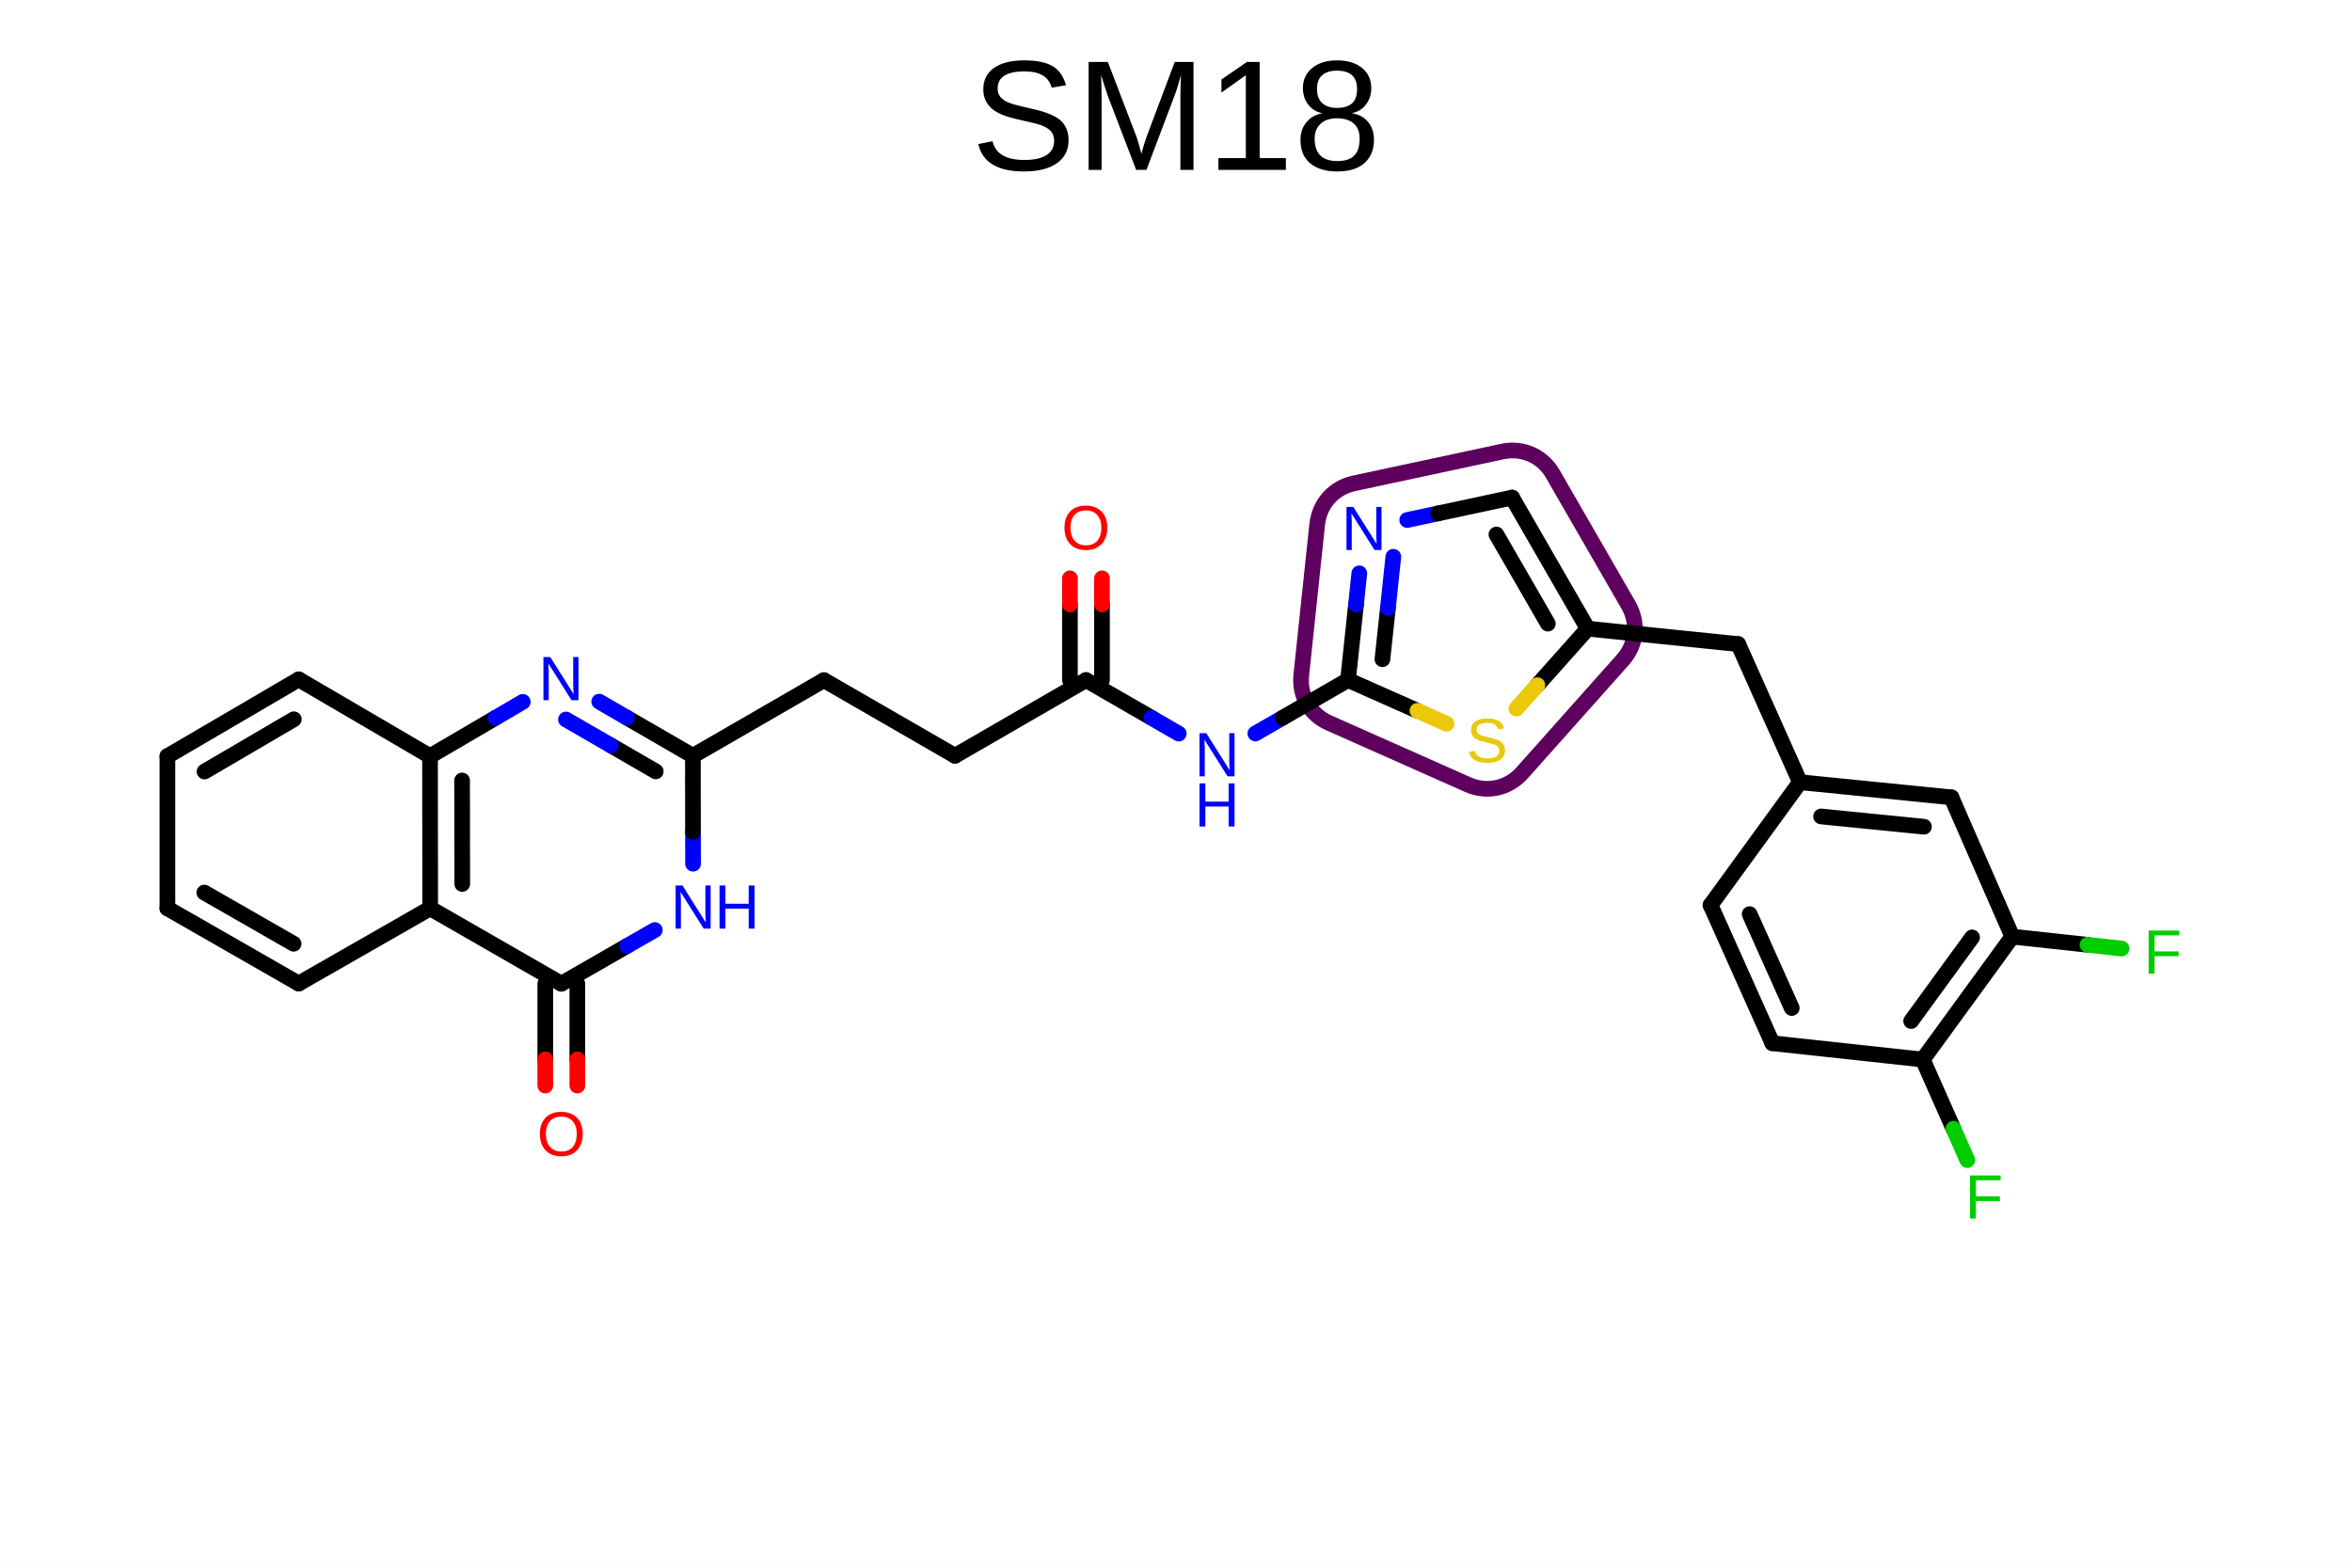
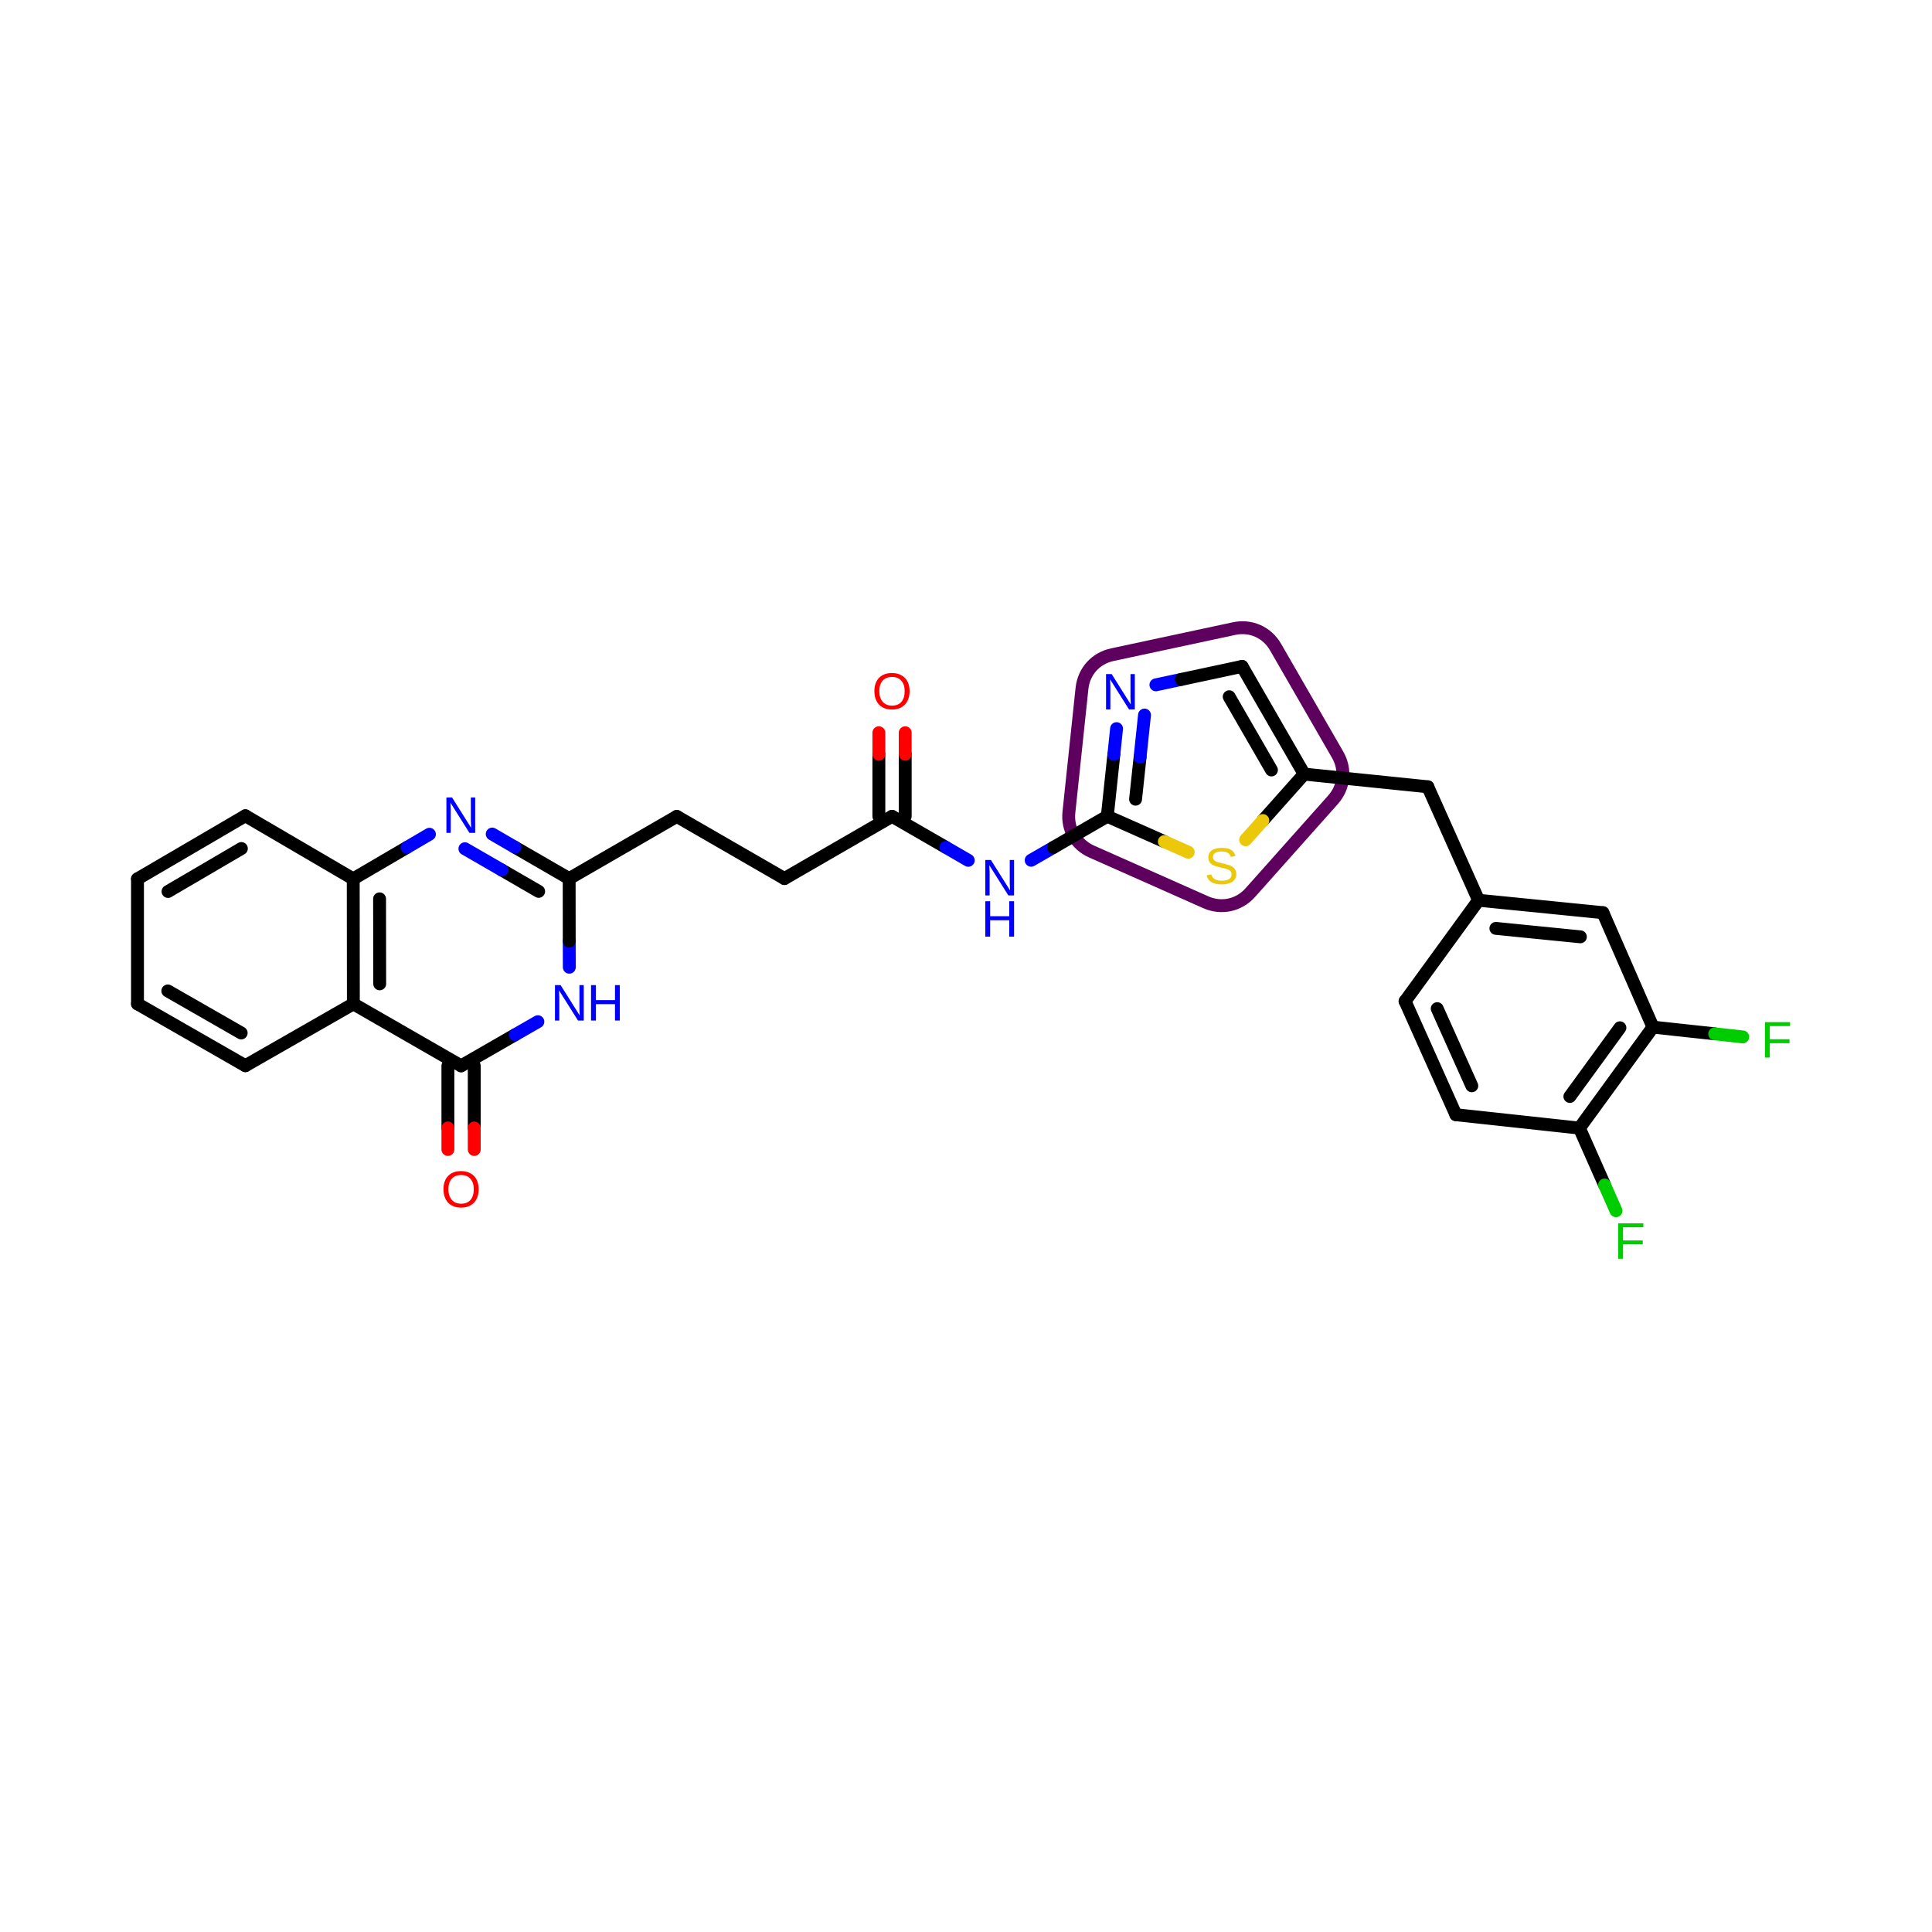
- <svg xmlns="http://www.w3.org/2000/svg" viewBox="0.00 0.00 300.00 200.00">
-   <rect width="300.00" height="200.00" fill="white" />
-   <path d="M 169.51 92.23 L 187.23 100.10 C 189.66 101.18 192.38 100.59 194.15 98.60 L 206.99 84.19 C 208.74 82.22 209.02 79.49 207.71 77.20 L 198.07 60.48 C 196.75 58.18 194.21 57.05 191.62 57.61 L 172.72 61.66 C 170.13 62.21 168.29 64.26 168.01 66.90 L 165.98 86.12 C 165.70 88.76 167.08 91.16 169.51 92.23 Z" fill="none" stroke="#5e005e" stroke-width="2" stroke-linejoin="round" stroke-linecap="round" />
-   <line x1="21.35" y1="115.88" x2="38.10" y2="125.48" stroke="black" stroke-width="2" stroke-linejoin="round" stroke-linecap="round" />
-   <line x1="26.06" y1="113.87" x2="37.45" y2="120.40" stroke="black" stroke-width="2" stroke-linejoin="round" stroke-linecap="round" />
-   <line x1="21.35" y1="115.88" x2="21.35" y2="96.47" stroke="black" stroke-width="2" stroke-linejoin="round" stroke-linecap="round" />
-   <line x1="21.35" y1="96.47" x2="38.10" y2="86.67" stroke="black" stroke-width="2" stroke-linejoin="round" stroke-linecap="round" />
-   <line x1="26.09" y1="98.43" x2="37.48" y2="91.76" stroke="black" stroke-width="2" stroke-linejoin="round" stroke-linecap="round" />
-   <line x1="38.10" y1="86.67" x2="54.85" y2="96.47" stroke="black" stroke-width="2" stroke-linejoin="round" stroke-linecap="round" />
-   <line x1="63.20" y1="91.58" x2="54.85" y2="96.47" stroke="black" stroke-width="2" stroke-linejoin="round" stroke-linecap="round" />
-   <line x1="63.20" y1="91.58" x2="66.68" y2="89.54" stroke="blue" stroke-width="2" stroke-linejoin="round" stroke-linecap="round" />
-   <line x1="54.85" y1="96.47" x2="54.87" y2="115.88" stroke="black" stroke-width="2" stroke-linejoin="round" stroke-linecap="round" />
-   <line x1="58.94" y1="99.57" x2="58.96" y2="112.77" stroke="black" stroke-width="2" stroke-linejoin="round" stroke-linecap="round" />
-   <line x1="54.87" y1="115.88" x2="38.10" y2="125.48" stroke="black" stroke-width="2" stroke-linejoin="round" stroke-linecap="round" />
-   <line x1="54.87" y1="115.88" x2="71.60" y2="125.50" stroke="black" stroke-width="2" stroke-linejoin="round" stroke-linecap="round" />
-   <line x1="69.55" y1="135.15" x2="69.55" y2="125.50" stroke="black" stroke-width="2" stroke-linejoin="round" stroke-linecap="round" />
-   <line x1="69.55" y1="135.15" x2="69.55" y2="138.49" stroke="red" stroke-width="2" stroke-linejoin="round" stroke-linecap="round" />
-   <line x1="73.64" y1="135.15" x2="73.64" y2="125.50" stroke="black" stroke-width="2" stroke-linejoin="round" stroke-linecap="round" />
-   <line x1="73.64" y1="135.15" x2="73.64" y2="138.49" stroke="red" stroke-width="2" stroke-linejoin="round" stroke-linecap="round" />
-   <line x1="80.00" y1="120.67" x2="71.60" y2="125.50" stroke="black" stroke-width="2" stroke-linejoin="round" stroke-linecap="round" />
-   <line x1="80.00" y1="120.67" x2="83.52" y2="118.65" stroke="blue" stroke-width="2" stroke-linejoin="round" stroke-linecap="round" />
-   <line x1="88.39" y1="106.13" x2="88.40" y2="110.19" stroke="blue" stroke-width="2" stroke-linejoin="round" stroke-linecap="round" />
-   <line x1="88.39" y1="106.13" x2="88.38" y2="96.43" stroke="black" stroke-width="2" stroke-linejoin="round" stroke-linecap="round" />
-   <line x1="79.96" y1="91.56" x2="88.38" y2="96.43" stroke="black" stroke-width="2" stroke-linejoin="round" stroke-linecap="round" />
-   <line x1="79.96" y1="91.56" x2="76.43" y2="89.51" stroke="blue" stroke-width="2" stroke-linejoin="round" stroke-linecap="round" />
-   <line x1="77.92" y1="95.10" x2="83.64" y2="98.41" stroke="black" stroke-width="2" stroke-linejoin="round" stroke-linecap="round" />
-   <line x1="77.92" y1="95.10" x2="72.19" y2="91.79" stroke="blue" stroke-width="2" stroke-linejoin="round" stroke-linecap="round" />
-   <line x1="88.38" y1="96.43" x2="105.09" y2="86.77" stroke="black" stroke-width="2" stroke-linejoin="round" stroke-linecap="round" />
-   <line x1="105.09" y1="86.77" x2="121.81" y2="96.42" stroke="black" stroke-width="2" stroke-linejoin="round" stroke-linecap="round" />
-   <line x1="121.81" y1="96.42" x2="138.52" y2="86.76" stroke="black" stroke-width="2" stroke-linejoin="round" stroke-linecap="round" />
-   <line x1="140.56" y1="77.11" x2="140.56" y2="86.76" stroke="black" stroke-width="2" stroke-linejoin="round" stroke-linecap="round" />
-   <line x1="140.56" y1="77.11" x2="140.56" y2="73.78" stroke="red" stroke-width="2" stroke-linejoin="round" stroke-linecap="round" />
-   <line x1="136.47" y1="77.11" x2="136.47" y2="86.76" stroke="black" stroke-width="2" stroke-linejoin="round" stroke-linecap="round" />
-   <line x1="136.47" y1="77.11" x2="136.47" y2="73.78" stroke="red" stroke-width="2" stroke-linejoin="round" stroke-linecap="round" />
-   <line x1="146.88" y1="91.58" x2="138.52" y2="86.76" stroke="black" stroke-width="2" stroke-linejoin="round" stroke-linecap="round" />
-   <line x1="146.88" y1="91.58" x2="150.35" y2="93.59" stroke="blue" stroke-width="2" stroke-linejoin="round" stroke-linecap="round" />
-   <line x1="163.59" y1="91.58" x2="160.12" y2="93.58" stroke="blue" stroke-width="2" stroke-linejoin="round" stroke-linecap="round" />
-   <line x1="163.59" y1="91.58" x2="171.94" y2="86.75" stroke="black" stroke-width="2" stroke-linejoin="round" stroke-linecap="round" />
-   <line x1="180.80" y1="90.68" x2="171.94" y2="86.75" stroke="black" stroke-width="2" stroke-linejoin="round" stroke-linecap="round" />
-   <line x1="180.80" y1="90.68" x2="184.51" y2="92.33" stroke="#ebc80a" stroke-width="2" stroke-linejoin="round" stroke-linecap="round" />
-   <line x1="172.96" y1="77.14" x2="171.94" y2="86.75" stroke="black" stroke-width="2" stroke-linejoin="round" stroke-linecap="round" />
-   <line x1="172.96" y1="77.14" x2="173.38" y2="73.14" stroke="blue" stroke-width="2" stroke-linejoin="round" stroke-linecap="round" />
-   <line x1="177.03" y1="77.57" x2="176.33" y2="84.10" stroke="black" stroke-width="2" stroke-linejoin="round" stroke-linecap="round" />
-   <line x1="177.03" y1="77.57" x2="177.72" y2="71.03" stroke="blue" stroke-width="2" stroke-linejoin="round" stroke-linecap="round" />
-   <line x1="183.43" y1="65.50" x2="179.49" y2="66.34" stroke="blue" stroke-width="2" stroke-linejoin="round" stroke-linecap="round" />
-   <line x1="183.43" y1="65.50" x2="192.87" y2="63.48" stroke="black" stroke-width="2" stroke-linejoin="round" stroke-linecap="round" />
-   <line x1="192.87" y1="63.48" x2="202.51" y2="80.20" stroke="black" stroke-width="2" stroke-linejoin="round" stroke-linecap="round" />
-   <line x1="190.87" y1="68.19" x2="197.43" y2="79.56" stroke="black" stroke-width="2" stroke-linejoin="round" stroke-linecap="round" />
-   <line x1="196.09" y1="87.41" x2="202.51" y2="80.20" stroke="black" stroke-width="2" stroke-linejoin="round" stroke-linecap="round" />
-   <line x1="196.09" y1="87.41" x2="193.42" y2="90.40" stroke="#ebc80a" stroke-width="2" stroke-linejoin="round" stroke-linecap="round" />
-   <line x1="202.51" y1="80.20" x2="221.71" y2="82.17" stroke="black" stroke-width="2" stroke-linejoin="round" stroke-linecap="round" />
-   <line x1="221.71" y1="82.17" x2="229.59" y2="99.79" stroke="black" stroke-width="2" stroke-linejoin="round" stroke-linecap="round" />
-   <line x1="229.59" y1="99.79" x2="248.90" y2="101.72" stroke="black" stroke-width="2" stroke-linejoin="round" stroke-linecap="round" />
-   <line x1="232.28" y1="104.16" x2="245.40" y2="105.47" stroke="black" stroke-width="2" stroke-linejoin="round" stroke-linecap="round" />
-   <line x1="229.59" y1="99.79" x2="218.18" y2="115.47" stroke="black" stroke-width="2" stroke-linejoin="round" stroke-linecap="round" />
-   <line x1="218.18" y1="115.47" x2="226.07" y2="133.09" stroke="black" stroke-width="2" stroke-linejoin="round" stroke-linecap="round" />
-   <line x1="223.17" y1="116.62" x2="228.54" y2="128.60" stroke="black" stroke-width="2" stroke-linejoin="round" stroke-linecap="round" />
-   <line x1="226.07" y1="133.09" x2="245.25" y2="135.17" stroke="black" stroke-width="2" stroke-linejoin="round" stroke-linecap="round" />
-   <line x1="245.25" y1="135.17" x2="256.67" y2="119.49" stroke="black" stroke-width="2" stroke-linejoin="round" stroke-linecap="round" />
-   <line x1="243.77" y1="130.26" x2="251.54" y2="119.59" stroke="black" stroke-width="2" stroke-linejoin="round" stroke-linecap="round" />
-   <line x1="256.67" y1="119.49" x2="248.90" y2="101.72" stroke="black" stroke-width="2" stroke-linejoin="round" stroke-linecap="round" />
-   <line x1="266.26" y1="120.53" x2="256.67" y2="119.49" stroke="black" stroke-width="2" stroke-linejoin="round" stroke-linecap="round" />
-   <line x1="266.26" y1="120.53" x2="270.61" y2="121.01" stroke="#00cd00" stroke-width="2" stroke-linejoin="round" stroke-linecap="round" />
-   <line x1="249.16" y1="144.00" x2="245.25" y2="135.17" stroke="black" stroke-width="2" stroke-linejoin="round" stroke-linecap="round" />
-   <line x1="249.16" y1="144.00" x2="250.93" y2="148.00" stroke="#00cd00" stroke-width="2" stroke-linejoin="round" stroke-linecap="round" />
-   <text x="71.60" y="147.44" fill="red" font-family="Arial" font-size="8" font-style="normal" font-weight="normal" text-anchor="middle">  O </text>
-   <text x="88.41" y="118.47" fill="blue" font-family="Arial" font-size="8" font-style="normal" font-weight="normal" text-anchor="middle">  N </text>
-   <text x="94.01" y="118.47" fill="blue" font-family="Arial" font-size="8" font-style="normal" font-weight="normal" text-anchor="middle">  H </text>
-   <text x="71.55" y="89.33" fill="blue" font-family="Arial" font-size="8" font-style="normal" font-weight="normal" text-anchor="middle">  N </text>
-   <text x="138.51" y="70.10" fill="red" font-family="Arial" font-size="8" font-style="normal" font-weight="normal" text-anchor="middle">  O </text>
-   <text x="155.23" y="99.04" fill="blue" font-family="Arial" font-size="8" font-style="normal" font-weight="normal" text-anchor="middle">  N </text>
-   <text x="155.23" y="105.44" fill="blue" font-family="Arial" font-size="8" font-style="normal" font-weight="normal" text-anchor="middle">  H </text>
-   <text x="173.98" y="70.17" fill="blue" font-family="Arial" font-size="8" font-style="normal" font-weight="normal" text-anchor="middle">  N </text>
-   <text x="189.67" y="97.25" fill="#ebc80a" font-family="Arial" font-size="8" font-style="normal" font-weight="normal" text-anchor="middle">  S </text>
-   <text x="275.85" y="124.22" fill="#00cd00" font-family="Arial" font-size="8" font-style="normal" font-weight="normal" text-anchor="middle">  F </text>
-   <text x="253.06" y="155.46" fill="#00cd00" font-family="Arial" font-size="8" font-style="normal" font-weight="normal" text-anchor="middle">  F </text>
-   <text x="150.00" y="21.67" fill="black" font-family="Arial" font-size="20" font-style="normal" font-weight="normal" text-anchor="middle">  SM18 </text>
+ <svg xmlns="http://www.w3.org/2000/svg" viewBox="0.00 0.00 300.00 300.00">
+   <rect width="300.00" height="300.00" fill="white" />
+   <path d="M 169.51 132.23 L 187.23 140.10 C 189.66 141.18 192.38 140.59 194.15 138.60 L 206.99 124.19 C 208.74 122.22 209.02 119.49 207.71 117.20 L 198.07 100.48 C 196.75 98.18 194.21 97.05 191.62 97.61 L 172.72 101.66 C 170.13 102.21 168.29 104.26 168.01 106.90 L 165.98 126.12 C 165.70 128.76 167.08 131.16 169.51 132.23 Z" fill="none" stroke="#5e005e" stroke-width="2" stroke-linejoin="round" stroke-linecap="round" />
+   <line x1="21.35" y1="155.88" x2="38.10" y2="165.48" stroke="black" stroke-width="2" stroke-linejoin="round" stroke-linecap="round" />
+   <line x1="26.06" y1="153.87" x2="37.45" y2="160.40" stroke="black" stroke-width="2" stroke-linejoin="round" stroke-linecap="round" />
+   <line x1="21.35" y1="155.88" x2="21.35" y2="136.47" stroke="black" stroke-width="2" stroke-linejoin="round" stroke-linecap="round" />
+   <line x1="21.35" y1="136.47" x2="38.10" y2="126.67" stroke="black" stroke-width="2" stroke-linejoin="round" stroke-linecap="round" />
+   <line x1="26.09" y1="138.43" x2="37.48" y2="131.76" stroke="black" stroke-width="2" stroke-linejoin="round" stroke-linecap="round" />
+   <line x1="38.10" y1="126.67" x2="54.85" y2="136.47" stroke="black" stroke-width="2" stroke-linejoin="round" stroke-linecap="round" />
+   <line x1="63.20" y1="131.58" x2="54.85" y2="136.47" stroke="black" stroke-width="2" stroke-linejoin="round" stroke-linecap="round" />
+   <line x1="63.20" y1="131.58" x2="66.68" y2="129.54" stroke="blue" stroke-width="2" stroke-linejoin="round" stroke-linecap="round" />
+   <line x1="54.85" y1="136.47" x2="54.87" y2="155.88" stroke="black" stroke-width="2" stroke-linejoin="round" stroke-linecap="round" />
+   <line x1="58.94" y1="139.57" x2="58.96" y2="152.77" stroke="black" stroke-width="2" stroke-linejoin="round" stroke-linecap="round" />
+   <line x1="54.87" y1="155.88" x2="38.10" y2="165.48" stroke="black" stroke-width="2" stroke-linejoin="round" stroke-linecap="round" />
+   <line x1="54.87" y1="155.88" x2="71.60" y2="165.50" stroke="black" stroke-width="2" stroke-linejoin="round" stroke-linecap="round" />
+   <line x1="69.55" y1="175.15" x2="69.55" y2="165.50" stroke="black" stroke-width="2" stroke-linejoin="round" stroke-linecap="round" />
+   <line x1="69.55" y1="175.15" x2="69.55" y2="178.49" stroke="red" stroke-width="2" stroke-linejoin="round" stroke-linecap="round" />
+   <line x1="73.64" y1="175.15" x2="73.64" y2="165.50" stroke="black" stroke-width="2" stroke-linejoin="round" stroke-linecap="round" />
+   <line x1="73.64" y1="175.15" x2="73.64" y2="178.49" stroke="red" stroke-width="2" stroke-linejoin="round" stroke-linecap="round" />
+   <line x1="80.00" y1="160.67" x2="71.60" y2="165.50" stroke="black" stroke-width="2" stroke-linejoin="round" stroke-linecap="round" />
+   <line x1="80.00" y1="160.67" x2="83.52" y2="158.65" stroke="blue" stroke-width="2" stroke-linejoin="round" stroke-linecap="round" />
+   <line x1="88.39" y1="146.13" x2="88.40" y2="150.19" stroke="blue" stroke-width="2" stroke-linejoin="round" stroke-linecap="round" />
+   <line x1="88.39" y1="146.13" x2="88.38" y2="136.43" stroke="black" stroke-width="2" stroke-linejoin="round" stroke-linecap="round" />
+   <line x1="79.96" y1="131.56" x2="88.38" y2="136.43" stroke="black" stroke-width="2" stroke-linejoin="round" stroke-linecap="round" />
+   <line x1="79.96" y1="131.56" x2="76.43" y2="129.51" stroke="blue" stroke-width="2" stroke-linejoin="round" stroke-linecap="round" />
+   <line x1="77.92" y1="135.10" x2="83.64" y2="138.41" stroke="black" stroke-width="2" stroke-linejoin="round" stroke-linecap="round" />
+   <line x1="77.92" y1="135.10" x2="72.19" y2="131.79" stroke="blue" stroke-width="2" stroke-linejoin="round" stroke-linecap="round" />
+   <line x1="88.38" y1="136.43" x2="105.09" y2="126.77" stroke="black" stroke-width="2" stroke-linejoin="round" stroke-linecap="round" />
+   <line x1="105.09" y1="126.77" x2="121.81" y2="136.42" stroke="black" stroke-width="2" stroke-linejoin="round" stroke-linecap="round" />
+   <line x1="121.81" y1="136.42" x2="138.52" y2="126.76" stroke="black" stroke-width="2" stroke-linejoin="round" stroke-linecap="round" />
+   <line x1="140.56" y1="117.11" x2="140.56" y2="126.76" stroke="black" stroke-width="2" stroke-linejoin="round" stroke-linecap="round" />
+   <line x1="140.56" y1="117.11" x2="140.56" y2="113.78" stroke="red" stroke-width="2" stroke-linejoin="round" stroke-linecap="round" />
+   <line x1="136.47" y1="117.11" x2="136.47" y2="126.76" stroke="black" stroke-width="2" stroke-linejoin="round" stroke-linecap="round" />
+   <line x1="136.47" y1="117.11" x2="136.47" y2="113.78" stroke="red" stroke-width="2" stroke-linejoin="round" stroke-linecap="round" />
+   <line x1="146.88" y1="131.58" x2="138.52" y2="126.76" stroke="black" stroke-width="2" stroke-linejoin="round" stroke-linecap="round" />
+   <line x1="146.88" y1="131.58" x2="150.35" y2="133.59" stroke="blue" stroke-width="2" stroke-linejoin="round" stroke-linecap="round" />
+   <line x1="163.59" y1="131.58" x2="160.12" y2="133.58" stroke="blue" stroke-width="2" stroke-linejoin="round" stroke-linecap="round" />
+   <line x1="163.59" y1="131.58" x2="171.94" y2="126.75" stroke="black" stroke-width="2" stroke-linejoin="round" stroke-linecap="round" />
+   <line x1="180.80" y1="130.68" x2="171.94" y2="126.75" stroke="black" stroke-width="2" stroke-linejoin="round" stroke-linecap="round" />
+   <line x1="180.80" y1="130.68" x2="184.51" y2="132.33" stroke="#ebc80a" stroke-width="2" stroke-linejoin="round" stroke-linecap="round" />
+   <line x1="172.96" y1="117.14" x2="171.94" y2="126.75" stroke="black" stroke-width="2" stroke-linejoin="round" stroke-linecap="round" />
+   <line x1="172.96" y1="117.14" x2="173.38" y2="113.14" stroke="blue" stroke-width="2" stroke-linejoin="round" stroke-linecap="round" />
+   <line x1="177.03" y1="117.57" x2="176.33" y2="124.10" stroke="black" stroke-width="2" stroke-linejoin="round" stroke-linecap="round" />
+   <line x1="177.03" y1="117.57" x2="177.72" y2="111.03" stroke="blue" stroke-width="2" stroke-linejoin="round" stroke-linecap="round" />
+   <line x1="183.43" y1="105.50" x2="179.49" y2="106.34" stroke="blue" stroke-width="2" stroke-linejoin="round" stroke-linecap="round" />
+   <line x1="183.43" y1="105.50" x2="192.87" y2="103.48" stroke="black" stroke-width="2" stroke-linejoin="round" stroke-linecap="round" />
+   <line x1="192.87" y1="103.48" x2="202.51" y2="120.20" stroke="black" stroke-width="2" stroke-linejoin="round" stroke-linecap="round" />
+   <line x1="190.87" y1="108.19" x2="197.43" y2="119.56" stroke="black" stroke-width="2" stroke-linejoin="round" stroke-linecap="round" />
+   <line x1="196.09" y1="127.41" x2="202.51" y2="120.20" stroke="black" stroke-width="2" stroke-linejoin="round" stroke-linecap="round" />
+   <line x1="196.09" y1="127.41" x2="193.42" y2="130.40" stroke="#ebc80a" stroke-width="2" stroke-linejoin="round" stroke-linecap="round" />
+   <line x1="202.51" y1="120.20" x2="221.71" y2="122.17" stroke="black" stroke-width="2" stroke-linejoin="round" stroke-linecap="round" />
+   <line x1="221.71" y1="122.17" x2="229.59" y2="139.79" stroke="black" stroke-width="2" stroke-linejoin="round" stroke-linecap="round" />
+   <line x1="229.59" y1="139.79" x2="248.90" y2="141.72" stroke="black" stroke-width="2" stroke-linejoin="round" stroke-linecap="round" />
+   <line x1="232.28" y1="144.16" x2="245.40" y2="145.47" stroke="black" stroke-width="2" stroke-linejoin="round" stroke-linecap="round" />
+   <line x1="229.59" y1="139.79" x2="218.18" y2="155.47" stroke="black" stroke-width="2" stroke-linejoin="round" stroke-linecap="round" />
+   <line x1="218.18" y1="155.47" x2="226.07" y2="173.09" stroke="black" stroke-width="2" stroke-linejoin="round" stroke-linecap="round" />
+   <line x1="223.17" y1="156.62" x2="228.54" y2="168.60" stroke="black" stroke-width="2" stroke-linejoin="round" stroke-linecap="round" />
+   <line x1="226.07" y1="173.09" x2="245.25" y2="175.17" stroke="black" stroke-width="2" stroke-linejoin="round" stroke-linecap="round" />
+   <line x1="245.25" y1="175.17" x2="256.67" y2="159.49" stroke="black" stroke-width="2" stroke-linejoin="round" stroke-linecap="round" />
+   <line x1="243.77" y1="170.26" x2="251.54" y2="159.59" stroke="black" stroke-width="2" stroke-linejoin="round" stroke-linecap="round" />
+   <line x1="256.67" y1="159.49" x2="248.90" y2="141.72" stroke="black" stroke-width="2" stroke-linejoin="round" stroke-linecap="round" />
+   <line x1="266.26" y1="160.53" x2="256.67" y2="159.49" stroke="black" stroke-width="2" stroke-linejoin="round" stroke-linecap="round" />
+   <line x1="266.26" y1="160.53" x2="270.61" y2="161.01" stroke="#00cd00" stroke-width="2" stroke-linejoin="round" stroke-linecap="round" />
+   <line x1="249.16" y1="184.00" x2="245.25" y2="175.17" stroke="black" stroke-width="2" stroke-linejoin="round" stroke-linecap="round" />
+   <line x1="249.16" y1="184.00" x2="250.93" y2="188.00" stroke="#00cd00" stroke-width="2" stroke-linejoin="round" stroke-linecap="round" />
+   <text x="71.60" y="187.44" fill="red" font-family="Arial" font-size="8" font-style="normal" font-weight="normal" text-anchor="middle">  O </text>
+   <text x="88.41" y="158.47" fill="blue" font-family="Arial" font-size="8" font-style="normal" font-weight="normal" text-anchor="middle">  N </text>
+   <text x="94.01" y="158.47" fill="blue" font-family="Arial" font-size="8" font-style="normal" font-weight="normal" text-anchor="middle">  H </text>
+   <text x="71.55" y="129.33" fill="blue" font-family="Arial" font-size="8" font-style="normal" font-weight="normal" text-anchor="middle">  N </text>
+   <text x="138.51" y="110.10" fill="red" font-family="Arial" font-size="8" font-style="normal" font-weight="normal" text-anchor="middle">  O </text>
+   <text x="155.23" y="139.04" fill="blue" font-family="Arial" font-size="8" font-style="normal" font-weight="normal" text-anchor="middle">  N </text>
+   <text x="155.23" y="145.44" fill="blue" font-family="Arial" font-size="8" font-style="normal" font-weight="normal" text-anchor="middle">  H </text>
+   <text x="173.98" y="110.17" fill="blue" font-family="Arial" font-size="8" font-style="normal" font-weight="normal" text-anchor="middle">  N </text>
+   <text x="189.67" y="137.25" fill="#ebc80a" font-family="Arial" font-size="8" font-style="normal" font-weight="normal" text-anchor="middle">  S </text>
+   <text x="275.85" y="164.22" fill="#00cd00" font-family="Arial" font-size="8" font-style="normal" font-weight="normal" text-anchor="middle">  F </text>
+   <text x="253.06" y="195.46" fill="#00cd00" font-family="Arial" font-size="8" font-style="normal" font-weight="normal" text-anchor="middle">  F </text>
</svg>
